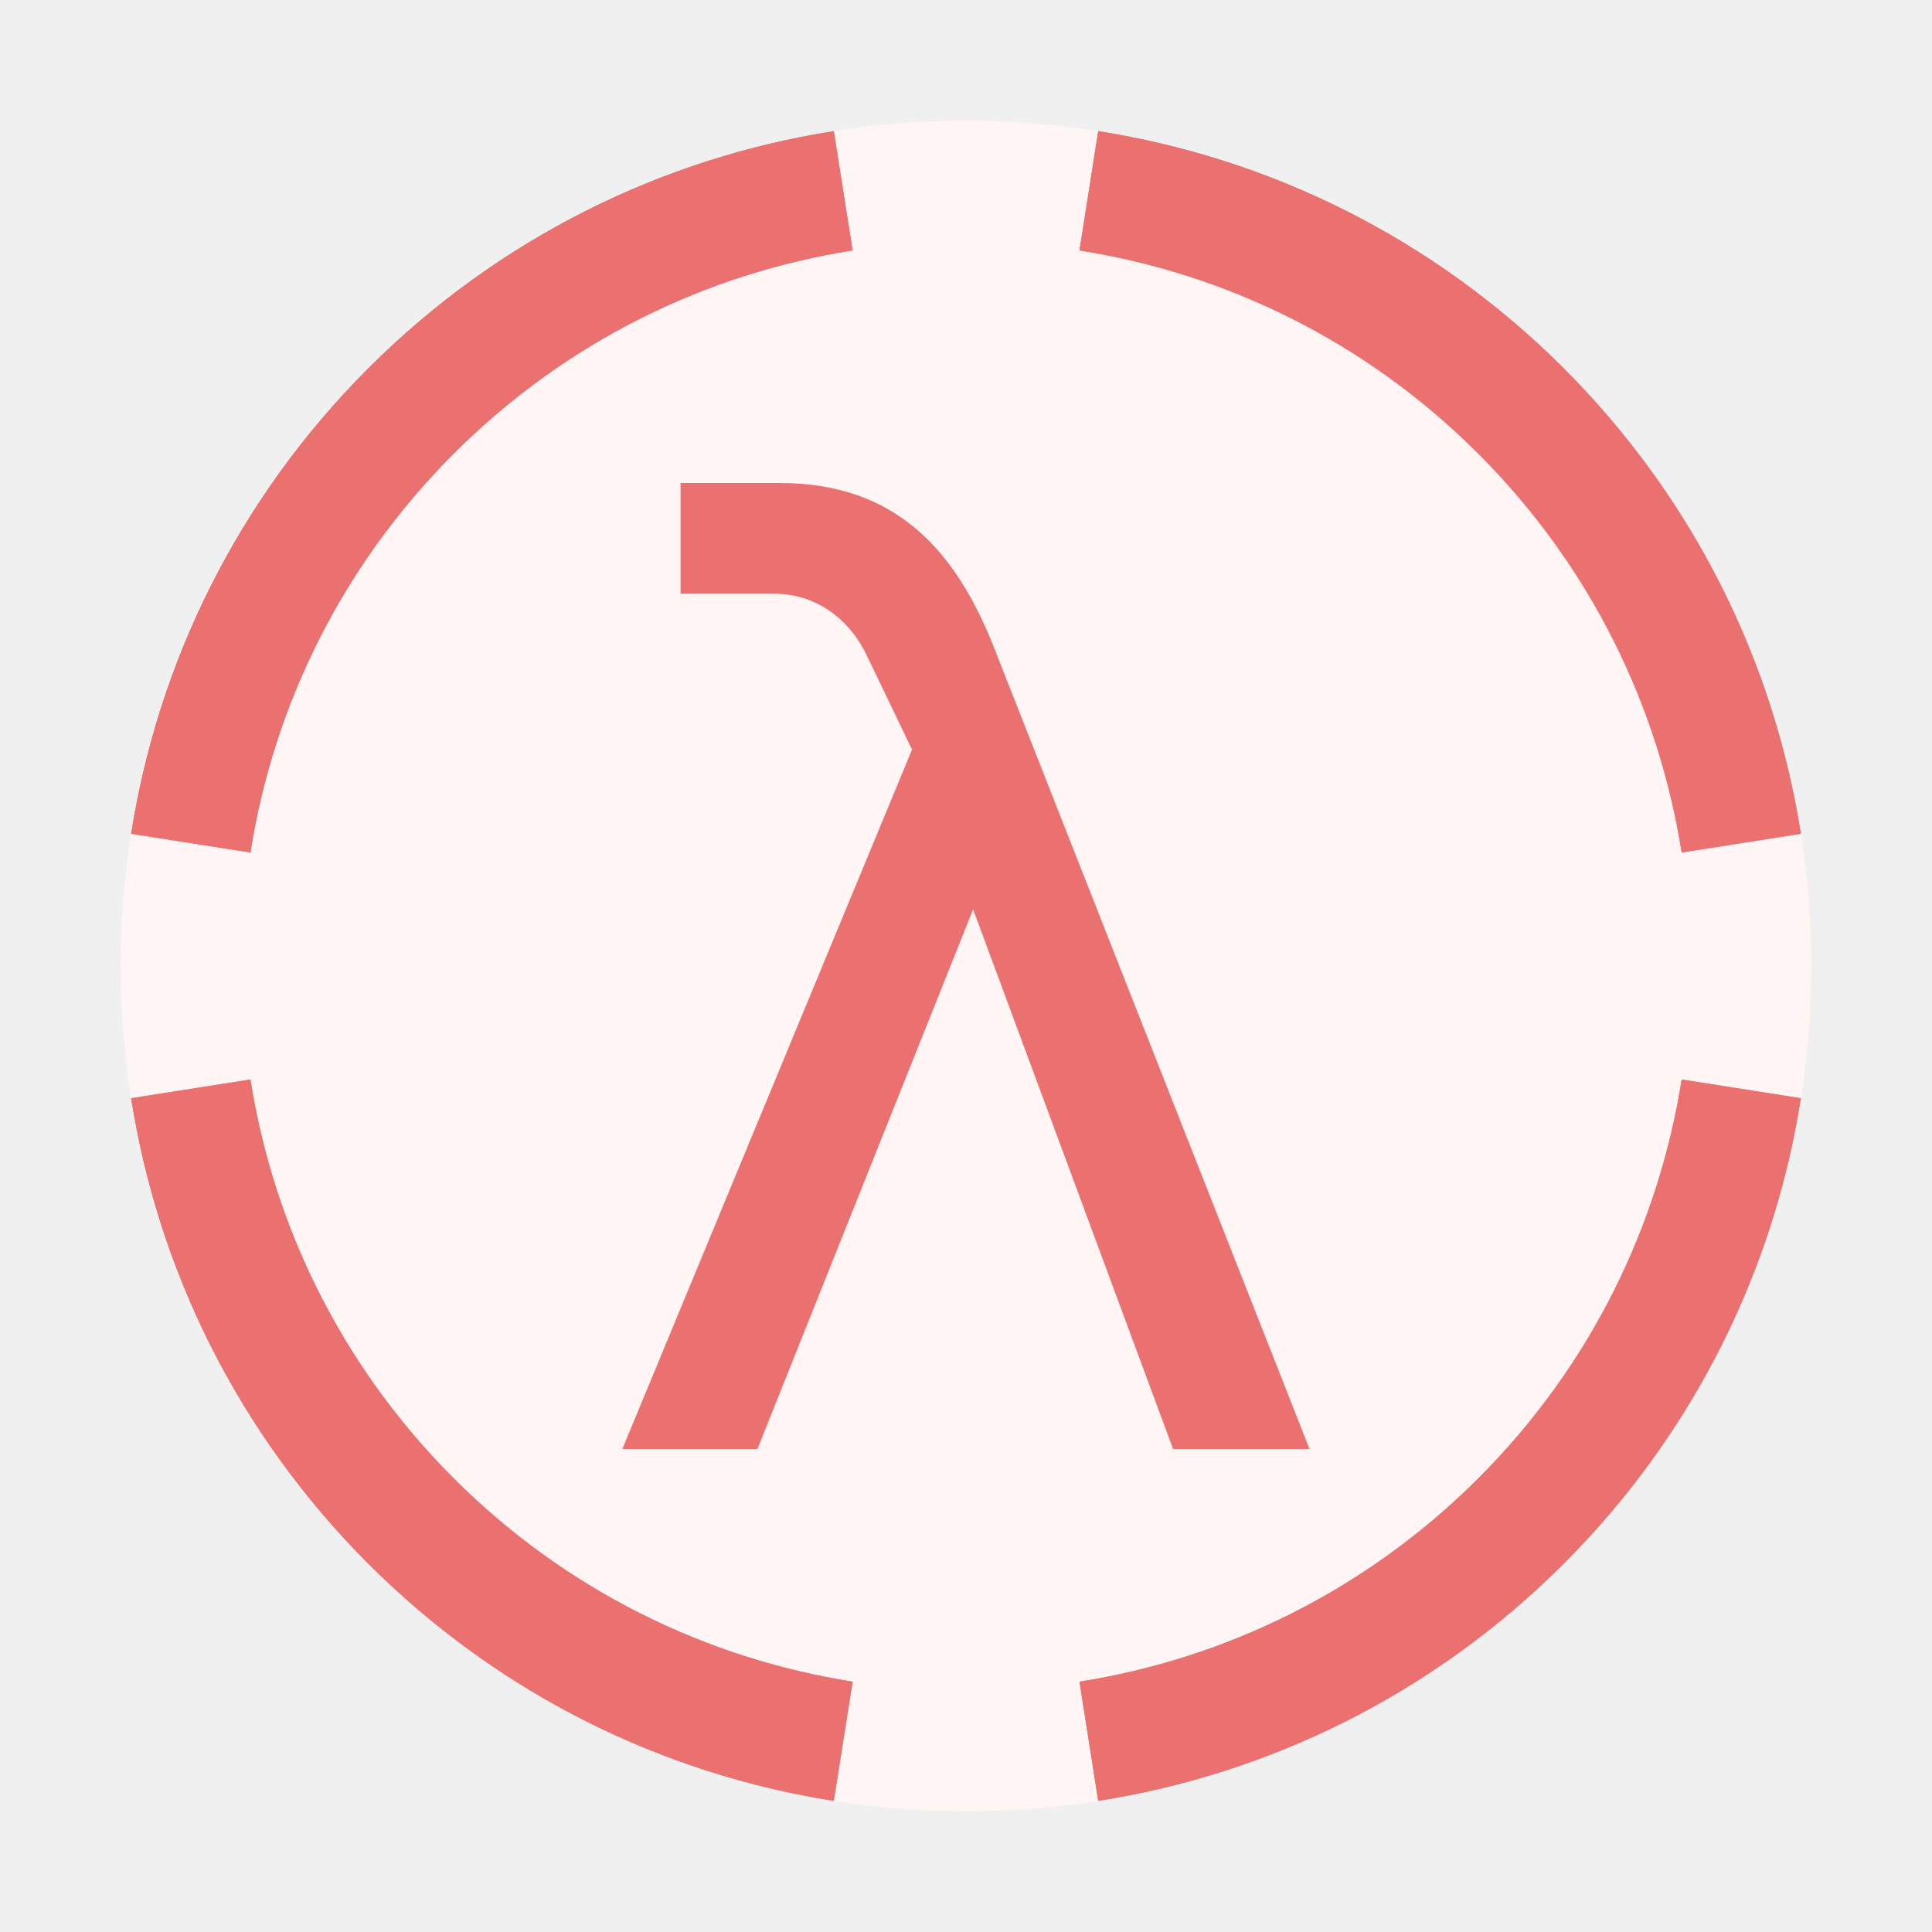
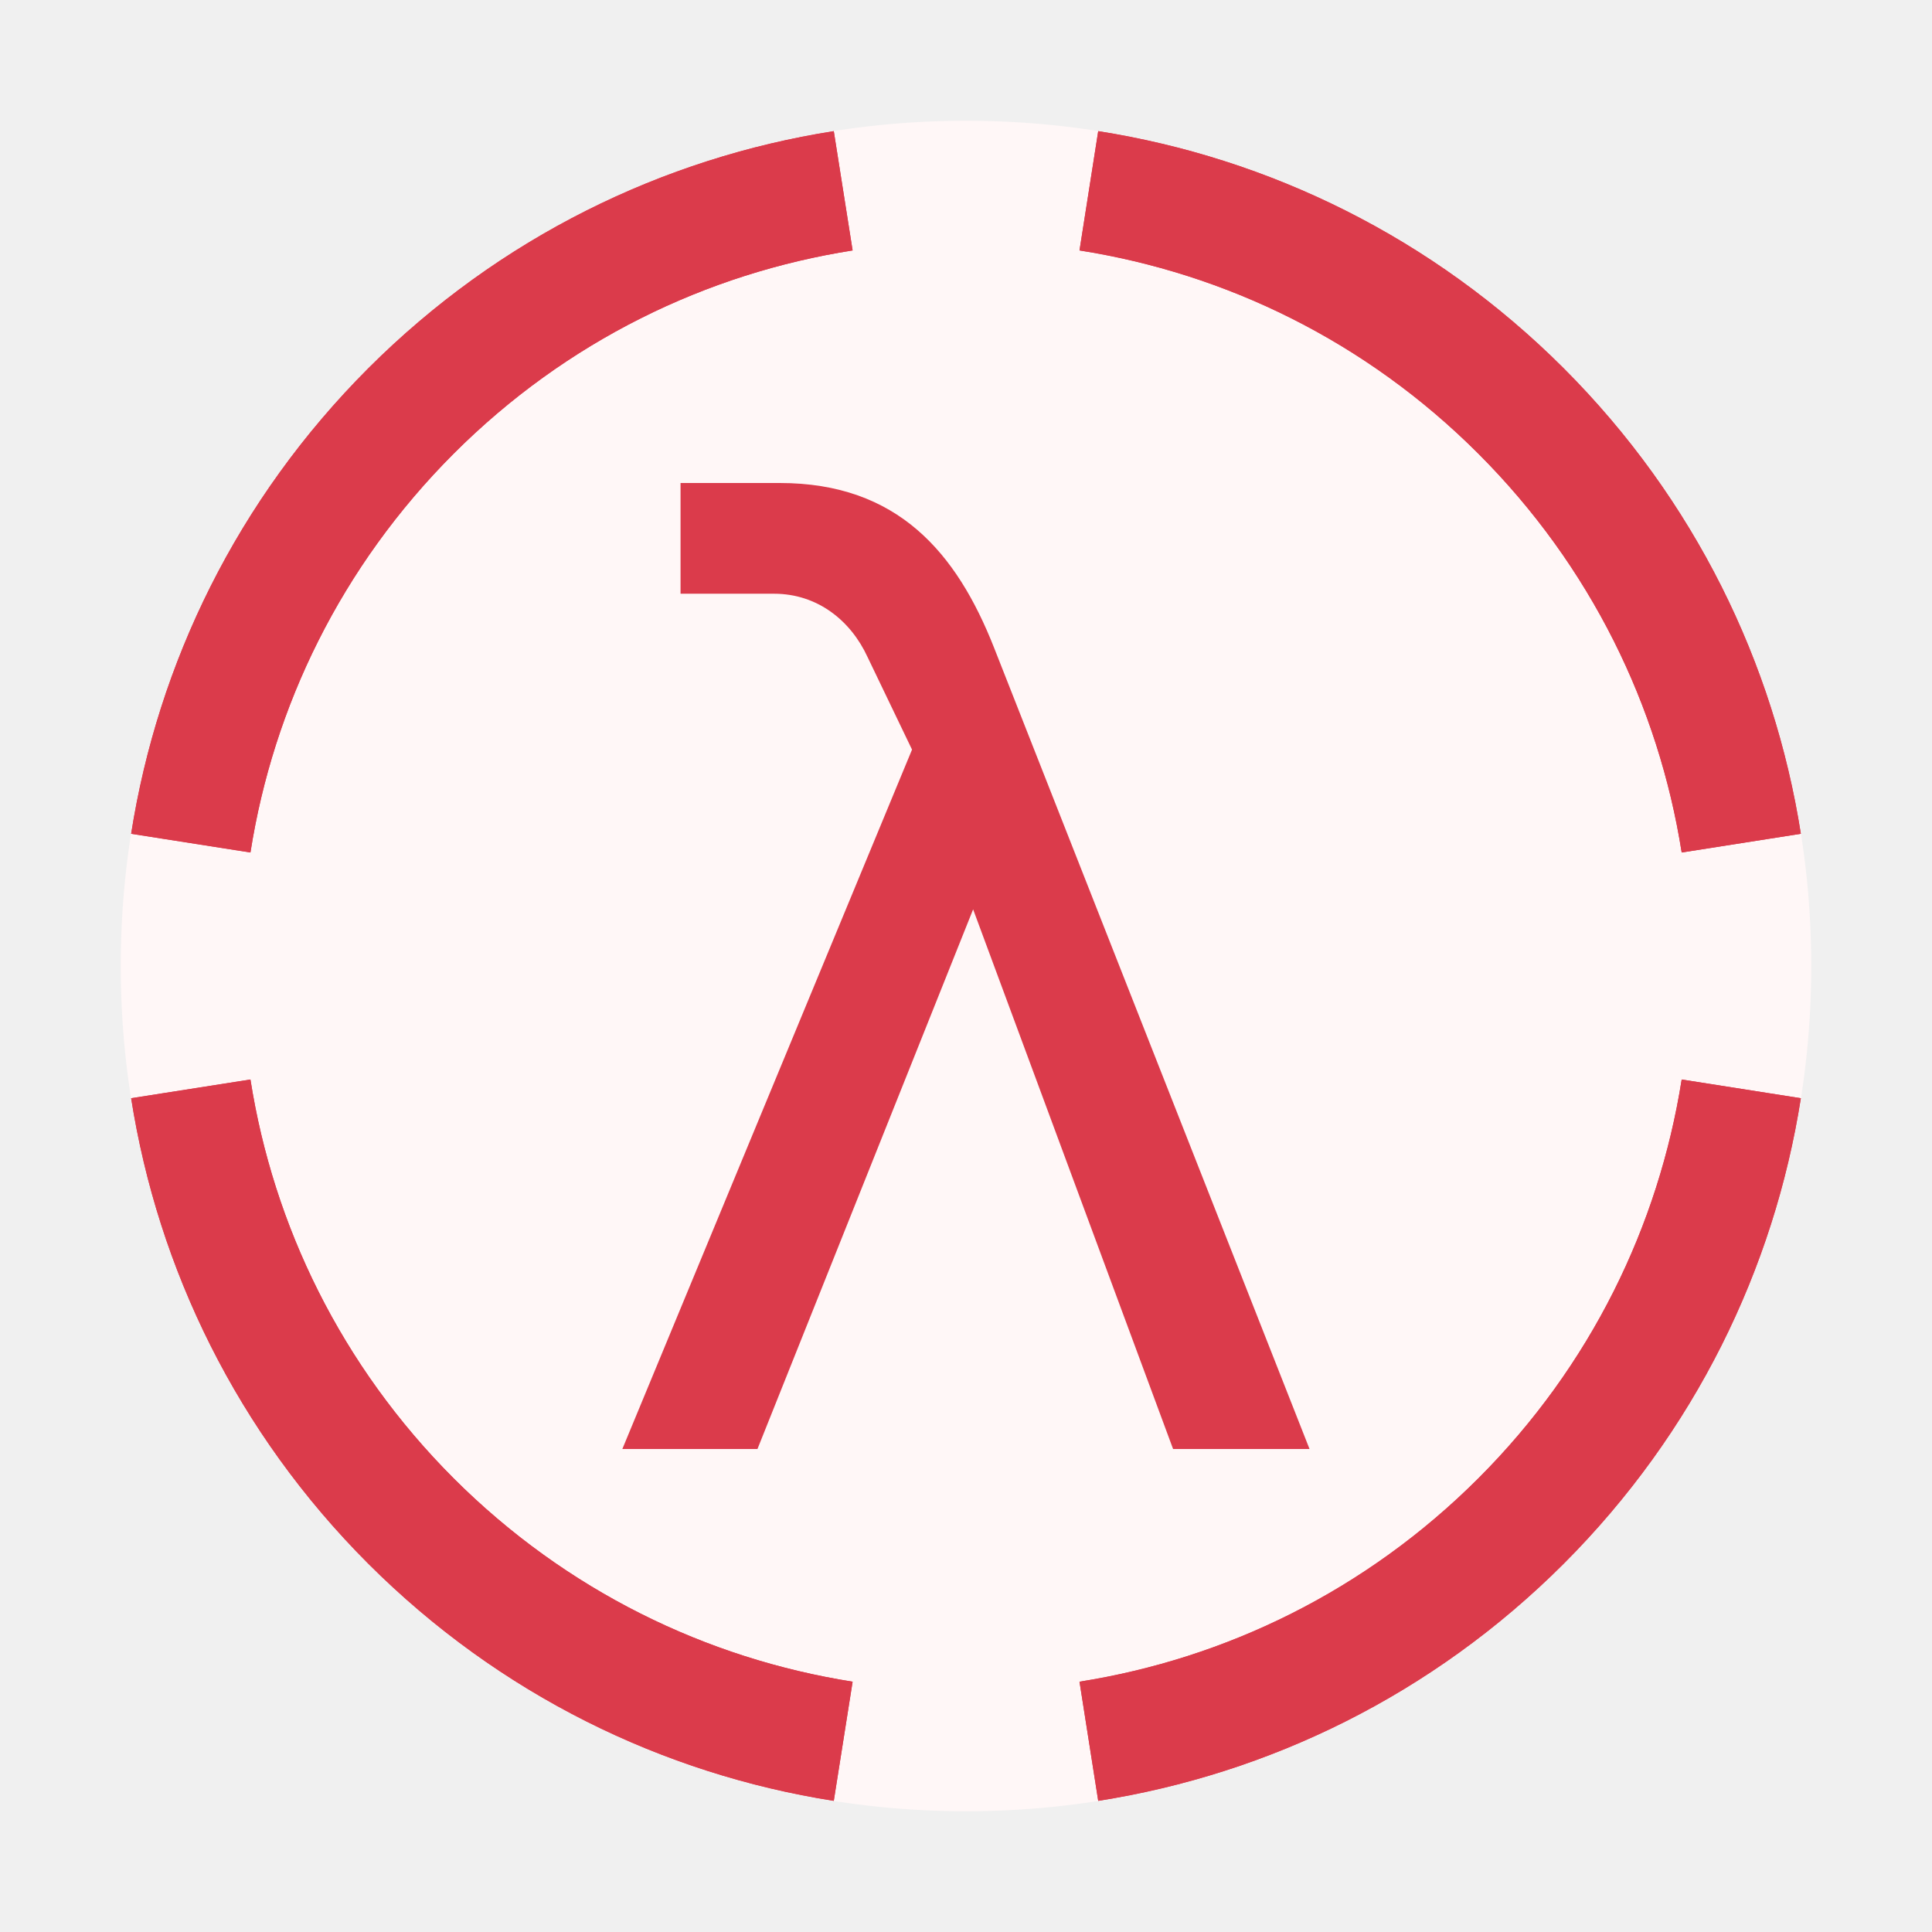
<svg xmlns="http://www.w3.org/2000/svg" width="16" height="16" viewBox="0 0 16 16" fill="none">
-   <circle cx="8" cy="8" r="7" fill="#FFF5F5" />
+   <circle cx="8" cy="8" r="7" fill="#FFF7F7" />
  <mask id="path-2-inside-1_2417_33959" fill="white">
    <path fill-rule="evenodd" clip-rule="evenodd" d="M14.914 6.905L13.927 7.06C13.736 5.851 13.176 4.69 12.243 3.757C11.31 2.824 10.149 2.264 8.94 2.074L9.095 1.086C10.506 1.308 11.862 1.963 12.95 3.05C14.037 4.138 14.692 5.494 14.914 6.905ZM6.905 1.086L7.061 2.074C5.851 2.264 4.69 2.824 3.757 3.757C2.825 4.69 2.264 5.851 2.074 7.06L1.086 6.905C1.308 5.494 1.963 4.138 3.05 3.05C4.138 1.963 5.494 1.308 6.905 1.086ZM1.086 9.095C1.308 10.506 1.963 11.862 3.05 12.95C4.138 14.037 5.494 14.692 6.905 14.914L7.061 13.927C5.851 13.736 4.69 13.175 3.757 12.243C2.825 11.31 2.264 10.149 2.074 8.94L1.086 9.095ZM9.095 14.914L8.94 13.927C10.149 13.736 11.31 13.175 12.243 12.243C13.176 11.31 13.736 10.149 13.927 8.94L14.914 9.095C14.692 10.506 14.037 11.862 12.95 12.95C11.862 14.037 10.506 14.692 9.095 14.914Z" />
  </mask>
-   <path fill-rule="evenodd" clip-rule="evenodd" d="M14.914 6.905L13.927 7.06C13.736 5.851 13.176 4.69 12.243 3.757C11.31 2.824 10.149 2.264 8.94 2.074L9.095 1.086C10.506 1.308 11.862 1.963 12.95 3.05C14.037 4.138 14.692 5.494 14.914 6.905ZM6.905 1.086L7.061 2.074C5.851 2.264 4.69 2.824 3.757 3.757C2.825 4.69 2.264 5.851 2.074 7.06L1.086 6.905C1.308 5.494 1.963 4.138 3.05 3.05C4.138 1.963 5.494 1.308 6.905 1.086ZM1.086 9.095C1.308 10.506 1.963 11.862 3.05 12.95C4.138 14.037 5.494 14.692 6.905 14.914L7.061 13.927C5.851 13.736 4.69 13.175 3.757 12.243C2.825 11.31 2.264 10.149 2.074 8.94L1.086 9.095ZM9.095 14.914L8.94 13.927C10.149 13.736 11.31 13.175 12.243 12.243C13.176 11.31 13.736 10.149 13.927 8.94L14.914 9.095C14.692 10.506 14.037 11.862 12.95 12.95C11.862 14.037 10.506 14.692 9.095 14.914Z" fill="#FFF5F5" />
-   <path d="M14.914 6.905L15.07 7.893L16.058 7.737L15.902 6.749L14.914 6.905ZM13.927 7.06L12.939 7.216L13.094 8.204L14.082 8.048L13.927 7.06ZM8.94 2.074L7.952 1.918L7.796 2.906L8.784 3.061L8.94 2.074ZM9.095 1.086L9.251 0.098L8.263 -0.058L8.107 0.93L9.095 1.086ZM6.905 1.086L7.893 0.93L7.737 -0.058L6.749 0.098L6.905 1.086ZM7.061 2.074L7.216 3.061L8.204 2.906L8.048 1.918L7.061 2.074ZM2.074 7.06L1.918 8.048L2.906 8.204L3.061 7.216L2.074 7.06ZM1.086 6.905L0.098 6.749L-0.058 7.737L0.93 7.893L1.086 6.905ZM1.086 9.095L0.93 8.107L-0.058 8.263L0.098 9.251L1.086 9.095ZM6.905 14.914L6.749 15.902L7.737 16.058L7.893 15.07L6.905 14.914ZM7.061 13.927L8.048 14.082L8.204 13.094L7.216 12.939L7.061 13.927ZM2.074 8.94L3.061 8.784L2.906 7.796L1.918 7.952L2.074 8.94ZM9.095 14.914L8.107 15.07L8.263 16.058L9.251 15.902L9.095 14.914ZM8.94 13.927L8.784 12.939L7.796 13.094L7.952 14.082L8.94 13.927ZM13.927 8.94L14.082 7.952L13.094 7.796L12.939 8.784L13.927 8.94ZM14.914 9.095L15.902 9.251L16.058 8.263L15.07 8.107L14.914 9.095ZM11.536 4.464C12.314 5.243 12.78 6.209 12.939 7.216L14.914 6.905C14.692 5.494 14.037 4.138 12.95 3.05L11.536 4.464ZM8.784 3.061C9.791 3.22 10.757 3.686 11.536 4.464L12.95 3.05C11.863 1.963 10.506 1.308 9.095 1.086L8.784 3.061ZM8.94 2.074C10.149 2.264 11.31 2.824 12.243 3.757L13.657 2.343C12.415 1.101 10.864 0.352 9.251 0.098L8.94 2.074ZM12.243 3.757C13.176 4.69 13.736 5.851 13.927 7.06L15.902 6.749C15.648 5.136 14.899 3.585 13.657 2.343L12.243 3.757ZM4.465 4.464C5.243 3.686 6.209 3.22 7.216 3.061L6.905 1.086C5.494 1.308 4.138 1.963 3.05 3.05L4.465 4.464ZM3.061 7.216C3.22 6.209 3.686 5.243 4.465 4.464L3.05 3.05C1.963 4.138 1.308 5.494 1.086 6.905L3.061 7.216ZM2.074 7.06C2.264 5.851 2.825 4.69 3.757 3.757L2.343 2.343C1.101 3.585 0.352 5.136 0.098 6.749L2.074 7.06ZM3.757 3.757C4.69 2.824 5.851 2.264 7.061 2.074L6.749 0.098C5.136 0.352 3.585 1.101 2.343 2.343L3.757 3.757ZM3.757 12.243C2.825 11.31 2.264 10.149 2.074 8.94L0.098 9.251C0.352 10.864 1.101 12.415 2.343 13.657L3.757 12.243ZM7.061 13.927C5.851 13.736 4.69 13.175 3.757 12.243L2.343 13.657C3.585 14.899 5.136 15.648 6.749 15.902L7.061 13.927ZM7.216 12.939C6.209 12.78 5.243 12.314 4.465 11.536L3.05 12.95C4.138 14.037 5.494 14.692 6.905 14.914L7.216 12.939ZM4.465 11.536C3.686 10.757 3.22 9.791 3.061 8.784L1.086 9.095C1.308 10.506 1.963 11.862 3.05 12.95L4.465 11.536ZM11.536 11.536C10.757 12.314 9.791 12.78 8.784 12.939L9.095 14.914C10.506 14.692 11.863 14.037 12.95 12.95L11.536 11.536ZM12.939 8.784C12.78 9.791 12.314 10.757 11.536 11.536L12.95 12.95C14.037 11.862 14.692 10.506 14.914 9.095L12.939 8.784ZM13.927 8.94C13.736 10.149 13.176 11.31 12.243 12.243L13.657 13.657C14.899 12.415 15.648 10.864 15.902 9.251L13.927 8.94ZM12.243 12.243C11.31 13.175 10.149 13.736 8.94 13.927L9.251 15.902C10.864 15.648 12.415 14.899 13.657 13.657L12.243 12.243ZM14.082 8.048L15.07 7.893L14.759 5.917L13.771 6.073L14.082 8.048ZM8.107 0.93L7.952 1.918L9.927 2.229L10.083 1.241L8.107 0.93ZM8.048 1.918L7.893 0.93L5.917 1.241L6.073 2.229L8.048 1.918ZM0.93 7.893L1.918 8.048L2.229 6.073L1.241 5.917L0.93 7.893ZM7.893 15.07L8.048 14.082L6.073 13.771L5.917 14.759L7.893 15.07ZM1.918 7.952L0.93 8.107L1.241 10.083L2.229 9.927L1.918 7.952ZM7.952 14.082L8.107 15.07L10.083 14.759L9.927 13.771L7.952 14.082ZM15.07 8.107L14.082 7.952L13.771 9.927L14.759 10.083L15.07 8.107Z" fill="#EB7171" mask="url(#path-2-inside-1_2417_33959)" />
-   <path d="M5.636 4H6.458C7.434 4 7.922 4.577 8.232 5.363L10.845 12H9.715L8.059 7.531L6.273 12H5.154L7.553 6.208L7.184 5.44C7.047 5.143 6.773 4.917 6.41 4.917H5.636V4Z" fill="#EB7171" />
-   <path fill-rule="evenodd" clip-rule="evenodd" d="M14.914 6.905L13.927 7.06C13.736 5.851 13.176 4.69 12.243 3.757C11.31 2.824 10.149 2.264 8.94 2.074L9.095 1.086C10.506 1.308 11.862 1.963 12.95 3.05C14.037 4.138 14.692 5.494 14.914 6.905ZM6.905 1.086L7.061 2.074C5.851 2.264 4.69 2.824 3.757 3.757C2.825 4.69 2.264 5.851 2.074 7.06L1.086 6.905C1.308 5.494 1.963 4.138 3.05 3.05C4.138 1.963 5.494 1.308 6.905 1.086ZM1.086 9.095C1.308 10.506 1.963 11.862 3.05 12.95C4.138 14.037 5.494 14.692 6.905 14.914L7.061 13.927C5.851 13.736 4.69 13.175 3.757 12.243C2.825 11.31 2.264 10.149 2.074 8.94L1.086 9.095ZM9.095 14.914L8.94 13.927C10.149 13.736 11.31 13.175 12.243 12.243C13.176 11.31 13.736 10.149 13.927 8.94L14.914 9.095C14.692 10.506 14.037 11.862 12.95 12.95C11.862 14.037 10.506 14.692 9.095 14.914Z" fill="#EB7171" />
+   <path fill-rule="evenodd" clip-rule="evenodd" d="M14.914 6.905L13.927 7.06C13.736 5.851 13.176 4.69 12.243 3.757C11.31 2.824 10.149 2.264 8.94 2.074L9.095 1.086C10.506 1.308 11.862 1.963 12.95 3.05C14.037 4.138 14.692 5.494 14.914 6.905ZM6.905 1.086L7.061 2.074C5.851 2.264 4.69 2.824 3.757 3.757C2.825 4.69 2.264 5.851 2.074 7.06L1.086 6.905C1.308 5.494 1.963 4.138 3.05 3.05C4.138 1.963 5.494 1.308 6.905 1.086ZM1.086 9.095C1.308 10.506 1.963 11.862 3.05 12.95C4.138 14.037 5.494 14.692 6.905 14.914L7.061 13.927C5.851 13.736 4.69 13.175 3.757 12.243C2.825 11.31 2.264 10.149 2.074 8.94L1.086 9.095ZM9.095 14.914L8.94 13.927C10.149 13.736 11.31 13.175 12.243 12.243C13.176 11.31 13.736 10.149 13.927 8.94L14.914 9.095C14.692 10.506 14.037 11.862 12.95 12.95C11.862 14.037 10.506 14.692 9.095 14.914Z" fill="#FFF7F7" />
+   <path d="M14.914 6.905L15.07 7.893L16.058 7.737L15.902 6.749L14.914 6.905ZM13.927 7.06L12.939 7.216L13.094 8.204L14.082 8.048L13.927 7.06ZM8.94 2.074L7.952 1.918L7.796 2.906L8.784 3.061L8.94 2.074ZM9.095 1.086L9.251 0.098L8.263 -0.058L8.107 0.93L9.095 1.086ZM6.905 1.086L7.893 0.93L7.737 -0.058L6.749 0.098L6.905 1.086ZM7.061 2.074L7.216 3.061L8.204 2.906L8.048 1.918L7.061 2.074ZM2.074 7.06L1.918 8.048L2.906 8.204L3.061 7.216L2.074 7.06ZM1.086 6.905L0.098 6.749L-0.058 7.737L0.93 7.893L1.086 6.905ZM1.086 9.095L0.93 8.107L-0.058 8.263L0.098 9.251L1.086 9.095ZM6.905 14.914L6.749 15.902L7.737 16.058L7.893 15.07L6.905 14.914ZM7.061 13.927L8.048 14.082L8.204 13.094L7.216 12.939L7.061 13.927ZM2.074 8.94L3.061 8.784L2.906 7.796L1.918 7.952L2.074 8.94ZM9.095 14.914L8.107 15.07L8.263 16.058L9.251 15.902L9.095 14.914ZM8.94 13.927L8.784 12.939L7.796 13.094L7.952 14.082L8.94 13.927ZM13.927 8.94L14.082 7.952L13.094 7.796L12.939 8.784L13.927 8.94ZM14.914 9.095L15.902 9.251L16.058 8.263L15.07 8.107L14.914 9.095ZM11.536 4.464C12.314 5.243 12.78 6.209 12.939 7.216L14.914 6.905C14.692 5.494 14.037 4.138 12.95 3.05L11.536 4.464ZM8.784 3.061C9.791 3.22 10.757 3.686 11.536 4.464L12.95 3.05C11.863 1.963 10.506 1.308 9.095 1.086L8.784 3.061ZM8.94 2.074C10.149 2.264 11.31 2.824 12.243 3.757L13.657 2.343C12.415 1.101 10.864 0.352 9.251 0.098L8.94 2.074ZM12.243 3.757C13.176 4.69 13.736 5.851 13.927 7.06L15.902 6.749C15.648 5.136 14.899 3.585 13.657 2.343L12.243 3.757ZM4.465 4.464C5.243 3.686 6.209 3.22 7.216 3.061L6.905 1.086C5.494 1.308 4.138 1.963 3.05 3.05L4.465 4.464ZM3.061 7.216C3.22 6.209 3.686 5.243 4.465 4.464L3.05 3.05C1.963 4.138 1.308 5.494 1.086 6.905L3.061 7.216ZM2.074 7.06C2.264 5.851 2.825 4.69 3.757 3.757L2.343 2.343C1.101 3.585 0.352 5.136 0.098 6.749L2.074 7.06ZM3.757 3.757C4.69 2.824 5.851 2.264 7.061 2.074L6.749 0.098C5.136 0.352 3.585 1.101 2.343 2.343L3.757 3.757ZM3.757 12.243C2.825 11.31 2.264 10.149 2.074 8.94L0.098 9.251C0.352 10.864 1.101 12.415 2.343 13.657L3.757 12.243ZM7.061 13.927C5.851 13.736 4.69 13.175 3.757 12.243L2.343 13.657C3.585 14.899 5.136 15.648 6.749 15.902L7.061 13.927ZM7.216 12.939C6.209 12.78 5.243 12.314 4.465 11.536L3.05 12.95C4.138 14.037 5.494 14.692 6.905 14.914L7.216 12.939ZM4.465 11.536C3.686 10.757 3.22 9.791 3.061 8.784L1.086 9.095C1.308 10.506 1.963 11.862 3.05 12.95L4.465 11.536ZM11.536 11.536C10.757 12.314 9.791 12.78 8.784 12.939L9.095 14.914C10.506 14.692 11.863 14.037 12.95 12.95L11.536 11.536ZM12.939 8.784C12.78 9.791 12.314 10.757 11.536 11.536L12.95 12.95C14.037 11.862 14.692 10.506 14.914 9.095L12.939 8.784ZM13.927 8.94C13.736 10.149 13.176 11.31 12.243 12.243L13.657 13.657C14.899 12.415 15.648 10.864 15.902 9.251L13.927 8.94ZM12.243 12.243C11.31 13.175 10.149 13.736 8.94 13.927L9.251 15.902C10.864 15.648 12.415 14.899 13.657 13.657L12.243 12.243ZM14.082 8.048L15.07 7.893L14.759 5.917L13.771 6.073L14.082 8.048ZM8.107 0.93L7.952 1.918L9.927 2.229L10.083 1.241L8.107 0.93ZM8.048 1.918L7.893 0.93L5.917 1.241L6.073 2.229L8.048 1.918ZM0.93 7.893L1.918 8.048L2.229 6.073L1.241 5.917L0.93 7.893ZM7.893 15.07L8.048 14.082L6.073 13.771L5.917 14.759L7.893 15.07ZM1.918 7.952L0.93 8.107L1.241 10.083L2.229 9.927L1.918 7.952ZM7.952 14.082L8.107 15.07L10.083 14.759L9.927 13.771L7.952 14.082ZM15.07 8.107L14.082 7.952L13.771 9.927L14.759 10.083L15.07 8.107Z" fill="#DB3B4B" mask="url(#path-2-inside-1_2417_33959)" />
+   <path d="M5.636 4H6.458C7.434 4 7.922 4.577 8.232 5.363L10.845 12H9.715L8.059 7.531L6.273 12H5.154L7.553 6.208L7.184 5.44C7.047 5.143 6.773 4.917 6.41 4.917H5.636V4Z" fill="#DB3B4B" />
+   <path fill-rule="evenodd" clip-rule="evenodd" d="M14.914 6.905L13.927 7.06C13.736 5.851 13.176 4.69 12.243 3.757C11.31 2.824 10.149 2.264 8.94 2.074L9.095 1.086C10.506 1.308 11.862 1.963 12.95 3.05C14.037 4.138 14.692 5.494 14.914 6.905ZM6.905 1.086L7.061 2.074C5.851 2.264 4.69 2.824 3.757 3.757C2.825 4.69 2.264 5.851 2.074 7.06L1.086 6.905C1.308 5.494 1.963 4.138 3.05 3.05C4.138 1.963 5.494 1.308 6.905 1.086ZM1.086 9.095C1.308 10.506 1.963 11.862 3.05 12.95C4.138 14.037 5.494 14.692 6.905 14.914L7.061 13.927C5.851 13.736 4.69 13.175 3.757 12.243C2.825 11.31 2.264 10.149 2.074 8.94L1.086 9.095ZM9.095 14.914L8.94 13.927C10.149 13.736 11.31 13.175 12.243 12.243C13.176 11.31 13.736 10.149 13.927 8.94L14.914 9.095C14.692 10.506 14.037 11.862 12.95 12.95C11.862 14.037 10.506 14.692 9.095 14.914Z" fill="#DB3B4B" />
</svg>
